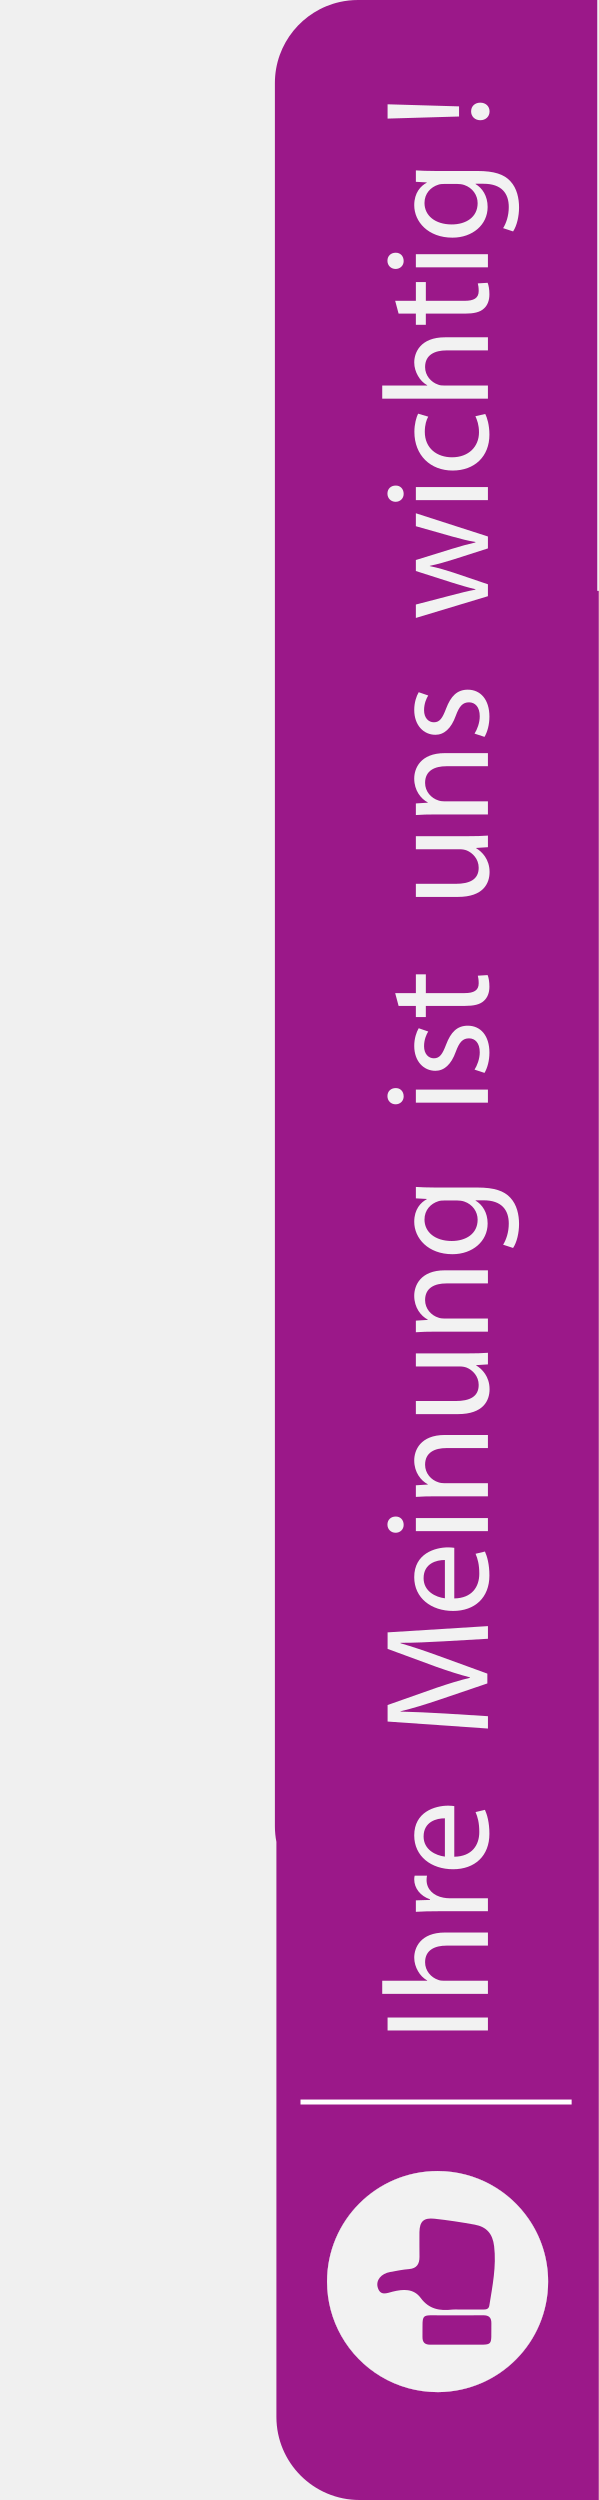
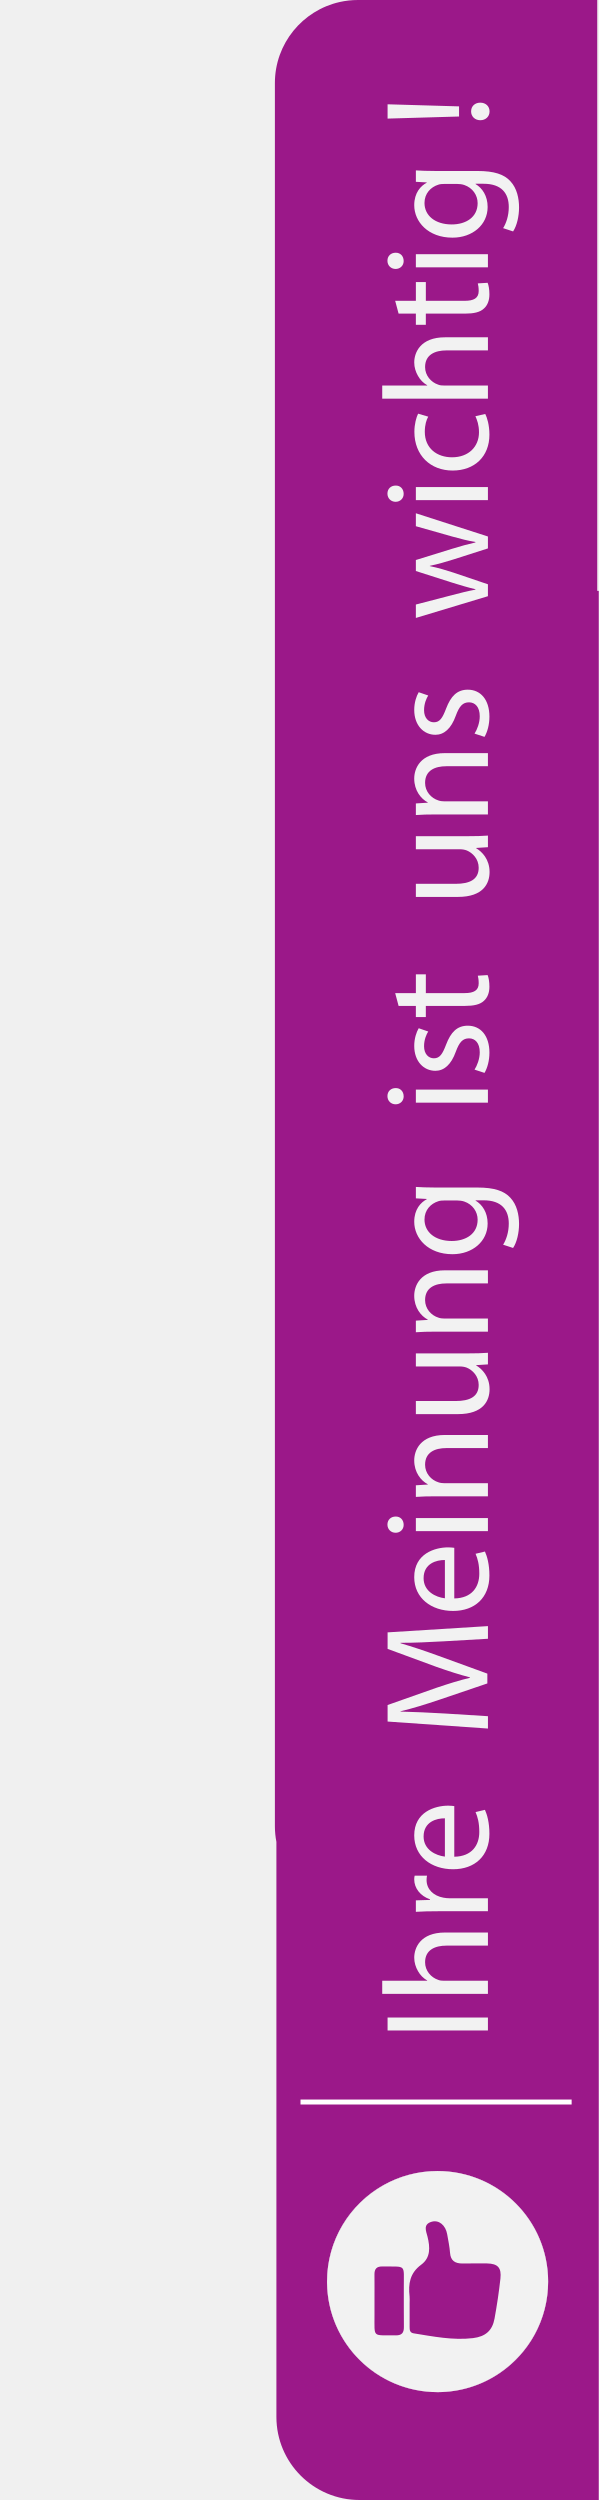
<svg xmlns="http://www.w3.org/2000/svg" version="1.1" id="Calque_1" x="0px" y="0px" viewBox="0 0 482.2 2013.29" style="enable-background:new 0 0 482.2 2013.29;" xml:space="preserve">
  <style type="text/css">
	.st0{fill:#9B1889;}
	.st1{fill:#F2F2F2;}
	.st2{fill:none;stroke:#FFFFFF;stroke-width:4;stroke-miterlimit:10;}
</style>
-   <path class="st0" d="M441.42,1837.39c0,48.84-39.32,88.49-88.04,89.02c-0.33,0.01-0.67,0.01-1,0.01  c-33.29,0-62.31-18.27-77.57-45.34c-7.29-12.91-11.45-27.82-11.45-43.69c0-49.17,39.86-89.03,89.02-89.03  c15.54,0,30.14,3.98,42.86,10.97c12.13,6.68,22.53,16.09,30.37,27.42C435.59,1801.12,441.42,1818.57,441.42,1837.39z" />
+   <path class="st0" d="M352.39,1926.42c-48.84,0-88.49-39.32-89.02-88.04c-0.01-0.33-0.01-0.67-0.01-1  c0-33.29,18.27-62.31,45.34-77.57c12.91-7.29,27.82-11.45,43.69-11.45c49.17,0,89.03,39.86,89.03,89.02  c0,15.54-3.98,30.14-10.97,42.86c-6.68,12.13-16.09,22.53-27.42,30.37C388.66,1920.59,371.21,1926.42,352.39,1926.42z" />
  <path class="st0" d="M480.97,475.83V0H288.28c-5.05,0-9.96,0.56-14.69,1.62c-29.89,6.69-52.22,33.39-52.22,65.3v1403.63  c0,4.36,0.42,8.62,1.22,12.75v463.08c0,36.95,29.95,66.91,66.91,66.91h192.69V475.83H480.97z M353.38,1926.41  c-0.33,0.01-0.67,0.01-1,0.01c-33.29,0-62.31-18.27-77.57-45.34c-7.29-12.91-11.45-27.82-11.45-43.69  c0-49.17,39.86-89.03,89.02-89.03c15.54,0,30.14,3.98,42.86,10.97c12.13,6.68,22.53,16.09,30.37,27.42  c9.98,14.37,15.81,31.82,15.81,50.64C441.42,1886.23,402.1,1925.88,353.38,1926.41z" />
  <g>
    <path class="st1" d="M312.12,1624.75h80.81v10.43h-80.81V1624.75z" />
    <path class="st1" d="M307.81,1605.68v-10.55h36.21v-0.24c-3-1.68-5.64-4.32-7.43-7.55c-1.8-3.12-3-6.83-3-10.79   c0-7.79,4.8-20.26,24.82-20.26h34.53v10.55H359.6c-9.35,0-17.27,3.48-17.27,13.43c0,6.83,4.8,12.23,10.55,14.15   c1.44,0.6,3,0.72,5.04,0.72h35.01v10.55H307.81z" />
    <path class="st1" d="M353.01,1539.14c-6.83,0-12.71,0.12-18.11,0.48v-9.23l11.39-0.36v-0.48c-7.79-2.64-12.71-8.99-12.71-16.07   c0-1.2,0.12-2.04,0.36-3h9.95c-0.24,1.08-0.36,2.16-0.36,3.6c0,7.43,5.64,12.71,13.55,14.15c1.44,0.24,3.12,0.48,4.92,0.48h30.93   v10.43H353.01z" />
    <path class="st1" d="M365.84,1495.26c14.27-0.24,20.14-9.35,20.14-19.9c0-7.55-1.32-12.11-3-16.07l7.55-1.8   c1.68,3.72,3.6,10.07,3.6,19.3c0,17.87-11.75,28.54-29.26,28.54c-17.51,0-31.29-10.31-31.29-27.22c0-18.94,16.67-23.98,27.34-23.98   c2.16,0,3.84,0.24,4.92,0.36V1495.26z M358.28,1464.33c-6.71-0.12-17.15,2.76-17.15,14.63c0,10.67,9.83,15.35,17.15,16.19V1464.33z   " />
    <path class="st1" d="M357.45,1321.77c-11.27,0.6-24.82,1.32-34.89,1.2v0.36c9.47,2.76,19.54,6.12,30.7,10.19l39.21,14.27v7.91   l-38.49,13.07c-11.39,3.84-21.82,7.07-31.41,9.35v0.24c10.07,0.24,23.62,0.84,35.73,1.56l34.65,2.16v9.95l-80.81-5.64v-13.31   l39.09-13.79c9.95-3.36,18.82-6.12,27.22-8.15v-0.36c-8.15-2.04-17.03-4.92-27.22-8.51l-39.09-14.39v-13.31l80.81-5.04v10.19   L357.45,1321.77z" />
    <path class="st1" d="M365.84,1287.25c14.27-0.24,20.14-9.35,20.14-19.9c0-7.55-1.32-12.11-3-16.07l7.55-1.8   c1.68,3.72,3.6,10.07,3.6,19.3c0,17.87-11.75,28.54-29.26,28.54c-17.51,0-31.29-10.31-31.29-27.22c0-18.94,16.67-23.98,27.34-23.98   c2.16,0,3.84,0.24,4.92,0.36V1287.25z M358.28,1256.31c-6.71-0.12-17.15,2.76-17.15,14.63c0,10.67,9.83,15.35,17.15,16.19V1256.31z   " />
    <path class="st1" d="M318.6,1221.3c3.6-0.12,6.48,2.52,6.48,6.71c0,3.72-2.88,6.35-6.48,6.35c-3.72,0-6.59-2.76-6.59-6.59   C312,1223.82,314.88,1221.3,318.6,1221.3z M392.94,1233.05H334.9v-10.55h58.03V1233.05z" />
    <path class="st1" d="M350.61,1205c-6,0-10.91,0.12-15.71,0.48v-9.35l9.59-0.6v-0.24c-5.52-2.88-10.91-9.59-10.91-19.18   c0-8.03,4.8-20.5,24.7-20.5h34.65v10.55h-33.45c-9.35,0-17.15,3.48-17.15,13.43c0,6.95,4.92,12.35,10.79,14.15   c1.32,0.48,3.12,0.72,4.92,0.72h34.89V1205H350.61z" />
    <path class="st1" d="M377.11,1089.9c6,0,11.27-0.12,15.83-0.48v9.35l-9.47,0.6v0.24c4.68,2.76,10.79,8.87,10.79,19.18   c0,9.11-5.04,20.02-25.42,20.02H334.9v-10.55h32.13c11.03,0,18.46-3.36,18.46-12.95c0-7.07-4.92-11.99-9.59-13.91   c-1.56-0.6-3.48-0.96-5.4-0.96H334.9v-10.55H377.11z" />
    <path class="st1" d="M350.61,1072.4c-6,0-10.91,0.12-15.71,0.48v-9.35l9.59-0.6v-0.24c-5.52-2.88-10.91-9.59-10.91-19.18   c0-8.03,4.8-20.5,24.7-20.5h34.65v10.55h-33.45c-9.35,0-17.15,3.48-17.15,13.43c0,6.96,4.92,12.35,10.79,14.15   c1.32,0.48,3.12,0.72,4.92,0.72h34.89v10.55H350.61z" />
    <path class="st1" d="M334.9,955.86c4.2,0.24,8.87,0.48,15.95,0.48h33.69c13.31,0,21.46,2.64,26.5,8.27   c5.28,5.64,6.96,13.79,6.96,21.1c0,6.95-1.68,14.63-4.8,19.3l-8.03-2.64c2.4-3.84,4.56-9.83,4.56-17.03   c0-10.79-5.64-18.71-20.26-18.71h-6.48v0.24c5.4,3.24,9.71,9.47,9.71,18.46c0,14.39-12.23,24.7-28.3,24.7   c-19.66,0-30.81-12.83-30.81-26.14c0-10.07,5.28-15.59,10.07-18.11v-0.24l-8.75-0.48V955.86z M357.8,966.77   c-1.8,0-3.36,0.12-4.8,0.6c-6.12,1.92-11.15,7.07-11.15,14.75c0,10.07,8.51,17.27,21.94,17.27c11.39,0,20.86-5.76,20.86-17.15   c0-6.47-4.08-12.35-10.79-14.63c-1.8-0.6-3.84-0.84-5.64-0.84H357.8z" />
    <path class="st1" d="M318.6,876.25c3.6-0.12,6.48,2.52,6.48,6.71c0,3.72-2.88,6.36-6.48,6.36c-3.72,0-6.59-2.76-6.59-6.59   C312,878.77,314.88,876.25,318.6,876.25z M392.94,888H334.9v-10.55h58.03V888z" />
    <path class="st1" d="M382.15,861.38c2.04-3.12,4.2-8.63,4.2-13.91c0-7.67-3.84-11.27-8.63-11.27c-5.04,0-7.79,3-10.67,10.79   c-3.72,10.43-9.47,15.35-16.43,15.35c-9.35,0-17.03-7.55-17.03-20.02c0-5.88,1.68-11.03,3.6-14.27l7.67,2.64   c-1.44,2.28-3.36,6.48-3.36,11.87c0,6.23,3.6,9.71,7.91,9.71c4.8,0,6.95-3.48,9.83-11.03c3.84-10.07,8.87-15.23,17.51-15.23   c10.19,0,17.39,7.91,17.39,21.7c0,6.36-1.56,12.23-3.96,16.31L382.15,861.38z" />
    <path class="st1" d="M318.24,799.76h16.67v-15.11h8.03v15.11h31.29c7.19,0,11.27-2.04,11.27-7.91c0-2.76-0.36-4.8-0.72-6.12   l7.91-0.48c0.84,2.04,1.44,5.28,1.44,9.35c0,4.92-1.56,8.87-4.44,11.39c-3.12,3-8.27,4.08-15.11,4.08h-31.65v8.99h-8.03v-8.99   h-13.91L318.24,799.76z" />
    <path class="st1" d="M377.11,673.39c6,0,11.27-0.12,15.83-0.48v9.35l-9.47,0.6v0.24c4.68,2.76,10.79,8.87,10.79,19.18   c0,9.11-5.04,20.02-25.42,20.02H334.9v-10.55h32.13c11.03,0,18.46-3.36,18.46-12.95c0-7.07-4.92-11.99-9.59-13.91   c-1.56-0.6-3.48-0.96-5.4-0.96H334.9v-10.55H377.11z" />
    <path class="st1" d="M350.61,655.89c-6,0-10.91,0.12-15.71,0.48v-9.35l9.59-0.6v-0.24c-5.52-2.88-10.91-9.59-10.91-19.18   c0-8.03,4.8-20.5,24.7-20.5h34.65v10.55h-33.45c-9.35,0-17.15,3.48-17.15,13.43c0,6.96,4.92,12.35,10.79,14.15   c1.32,0.48,3.12,0.72,4.92,0.72h34.89v10.55H350.61z" />
    <path class="st1" d="M382.15,590.78c2.04-3.12,4.2-8.63,4.2-13.91c0-7.67-3.84-11.27-8.63-11.27c-5.04,0-7.79,3-10.67,10.79   c-3.72,10.43-9.47,15.35-16.43,15.35c-9.35,0-17.03-7.55-17.03-20.02c0-5.88,1.68-11.03,3.6-14.27l7.67,2.64   c-1.44,2.28-3.36,6.48-3.36,11.87c0,6.23,3.6,9.71,7.91,9.71c4.8,0,6.95-3.48,9.83-11.03c3.84-10.07,8.87-15.23,17.51-15.23   c10.19,0,17.39,7.91,17.39,21.7c0,6.36-1.56,12.23-3.96,16.31L382.15,590.78z" />
    <path class="st1" d="M334.9,486.84l29.5-7.67c6.48-1.68,12.47-3.24,18.47-4.32v-0.36c-5.88-1.32-12.11-3.24-18.35-5.16l-29.62-9.47   v-8.87l29.02-8.99c6.96-2.16,13.07-3.84,18.95-5.16v-0.36c-5.88-0.96-11.99-2.52-18.83-4.44l-29.14-8.27v-10.43l58.03,18.71v9.59   l-27.7,8.87c-6.47,2.04-12.23,3.72-19.06,5.16v0.24c6.95,1.44,12.95,3.24,19.18,5.28l27.58,9.35v9.59l-58.03,17.51V486.84z" />
    <path class="st1" d="M318.6,391.04c3.6-0.12,6.48,2.52,6.48,6.71c0,3.72-2.88,6.36-6.48,6.36c-3.72,0-6.59-2.76-6.59-6.59   C312,393.56,314.88,391.04,318.6,391.04z M392.94,402.79H334.9v-10.55h58.03V402.79z" />
    <path class="st1" d="M390.78,333.37c1.44,2.76,3.36,8.87,3.36,16.67c0,17.51-11.87,28.9-29.62,28.9   c-17.87,0-30.81-12.23-30.81-31.17c0-6.23,1.56-11.75,3-14.63l8.15,2.4c-1.44,2.52-2.76,6.47-2.76,12.23   c0,13.31,9.83,20.5,21.94,20.5c13.43,0,21.7-8.63,21.7-20.14c0-6-1.56-9.95-2.88-12.95L390.78,333.37z" />
    <path class="st1" d="M307.81,321.02v-10.55h36.21v-0.24c-3-1.68-5.64-4.32-7.43-7.55c-1.8-3.12-3-6.83-3-10.79   c0-7.79,4.8-20.26,24.82-20.26h34.53v10.55H359.6c-9.35,0-17.27,3.48-17.27,13.43c0,6.83,4.8,12.23,10.55,14.15   c1.44,0.6,3,0.72,5.04,0.72h35.01v10.55H307.81z" />
    <path class="st1" d="M318.24,242.25h16.67v-15.11h8.03v15.11h31.29c7.19,0,11.27-2.04,11.27-7.91c0-2.76-0.36-4.8-0.72-6.12   l7.91-0.48c0.84,2.04,1.44,5.28,1.44,9.35c0,4.92-1.56,8.87-4.44,11.39c-3.12,3-8.27,4.08-15.11,4.08h-31.65v8.99h-8.03v-8.99   h-13.91L318.24,242.25z" />
    <path class="st1" d="M318.6,203.53c3.6-0.12,6.48,2.52,6.48,6.71c0,3.72-2.88,6.36-6.48,6.36c-3.72,0-6.59-2.76-6.59-6.59   C312,206.04,314.88,203.53,318.6,203.53z M392.94,215.28H334.9v-10.55h58.03V215.28z" />
    <path class="st1" d="M334.9,137.22c4.2,0.24,8.87,0.48,15.95,0.48h33.69c13.31,0,21.46,2.64,26.5,8.27   c5.28,5.64,6.96,13.79,6.96,21.1c0,6.95-1.68,14.63-4.8,19.3l-8.03-2.64c2.4-3.84,4.56-9.83,4.56-17.03   c0-10.79-5.64-18.71-20.26-18.71h-6.48v0.24c5.4,3.24,9.71,9.47,9.71,18.46c0,14.39-12.23,24.7-28.3,24.7   c-19.66,0-30.81-12.83-30.81-26.14c0-10.07,5.28-15.59,10.07-18.11v-0.24l-8.75-0.48V137.22z M357.8,148.13   c-1.8,0-3.36,0.12-4.8,0.6c-6.12,1.92-11.15,7.07-11.15,14.75c0,10.07,8.51,17.27,21.94,17.27c11.39,0,20.86-5.76,20.86-17.15   c0-6.47-4.08-12.35-10.79-14.63c-1.8-0.6-3.84-0.84-5.64-0.84H357.8z" />
    <path class="st1" d="M369.68,93.83l-57.55,1.68V83.99l57.55,1.68V93.83z M386.82,96.82c-4.32,0-7.43-3-7.43-7.07   c0-4.32,3.12-7.07,7.43-7.07c4.2,0,7.43,2.76,7.43,7.07C394.26,93.95,391.02,96.82,386.82,96.82z" />
  </g>
-   <path class="st1" d="M425.61,1786.75c-7.84-11.33-18.24-20.74-30.37-27.42c-12.72-6.99-27.32-10.97-42.86-10.97  c-49.16,0-89.02,39.86-89.02,89.03c0,15.87,4.16,30.78,11.45,43.69c15.26,27.07,44.28,45.34,77.57,45.34c0.33,0,0.67,0,1-0.01  c48.72-0.53,88.04-40.18,88.04-89.02C441.42,1818.57,435.59,1801.12,425.61,1786.75z M379.36,1888.2c-3.79,0.01-7.56,0-11.34,0  c-7.1,0-14.23-0.07-21.34,0.02c-4.34,0.04-6.53-1.62-6.46-6.31c0.29-19.9-2.26-17.2,16.72-17.33c10.66-0.07,21.32,0.09,32-0.06  c4.74-0.06,6.87,1.72,6.77,6.66C395.35,1890.19,398.24,1888.1,379.36,1888.2z M394.06,1856.73c-0.47,2.93-2.66,3.18-5,3.18h-19.39  c-1.79,0-3.59-0.17-5.35,0.03c-10.1,1.17-18.82-0.24-25.53-9.37c-5.64-7.68-14.11-7.17-22.57-5.07c-4.57,1.14-9.98,3.82-12.05-3.47  c-1.61-5.75,2.85-11.1,10.02-12.35c5.04-0.88,10.08-1.97,15.16-2.34c6.32-0.49,8.45-4.14,8.47-9.76c0.04-6.67-0.18-13.37-0.04-20.05  c0.19-8.61,3.38-11.71,12.17-10.75c10.84,1.18,21.63,2.81,32.33,4.76c9.53,1.76,14.43,7.19,15.65,17.39  C399.83,1825.08,396.6,1840.89,394.06,1856.73z" />
+   <path class="st1" d="M403.03,1910.61c11.33-7.84,20.74-18.24,27.42-30.37c6.99-12.72,10.97-27.32,10.97-42.86  c0-49.16-39.86-89.02-89.03-89.02c-15.87,0-30.78,4.16-43.69,11.45c-27.07,15.26-45.34,44.28-45.34,77.57c0,0.33,0,0.67,0.01,1  c0.53,48.72,40.18,88.04,89.02,88.04C371.21,1926.42,388.66,1920.59,403.03,1910.61z M301.58,1864.36c-0.01-3.79,0-7.56,0-11.34  c0-7.1,0.07-14.23-0.02-21.34c-0.04-4.34,1.62-6.53,6.31-6.46c19.9,0.29,17.2-2.26,17.33,16.72c0.07,10.66-0.09,21.32,0.06,32  c0.06,4.74-1.72,6.87-6.66,6.77C299.59,1880.35,301.68,1883.24,301.58,1864.36z M333.05,1879.06c-2.93-0.47-3.18-2.66-3.18-5v-19.39  c0-1.79,0.17-3.59-0.03-5.35c-1.17-10.1,0.24-18.82,9.37-25.53c7.68-5.64,7.17-14.11,5.07-22.57c-1.14-4.57-3.82-9.98,3.47-12.05  c5.75-1.61,11.1,2.85,12.35,10.02c0.88,5.04,1.97,10.08,2.34,15.16c0.49,6.32,4.14,8.45,9.76,8.47c6.67,0.04,13.37-0.18,20.05-0.04  c8.61,0.19,11.71,3.38,10.75,12.17c-1.18,10.84-2.81,21.63-4.76,32.33c-1.76,9.53-7.19,14.43-17.39,15.65  C364.7,1884.83,348.89,1881.6,333.05,1879.06z" />
  <line class="st2" x1="460.35" y1="1692.79" x2="242" y2="1692.79" />
</svg>
